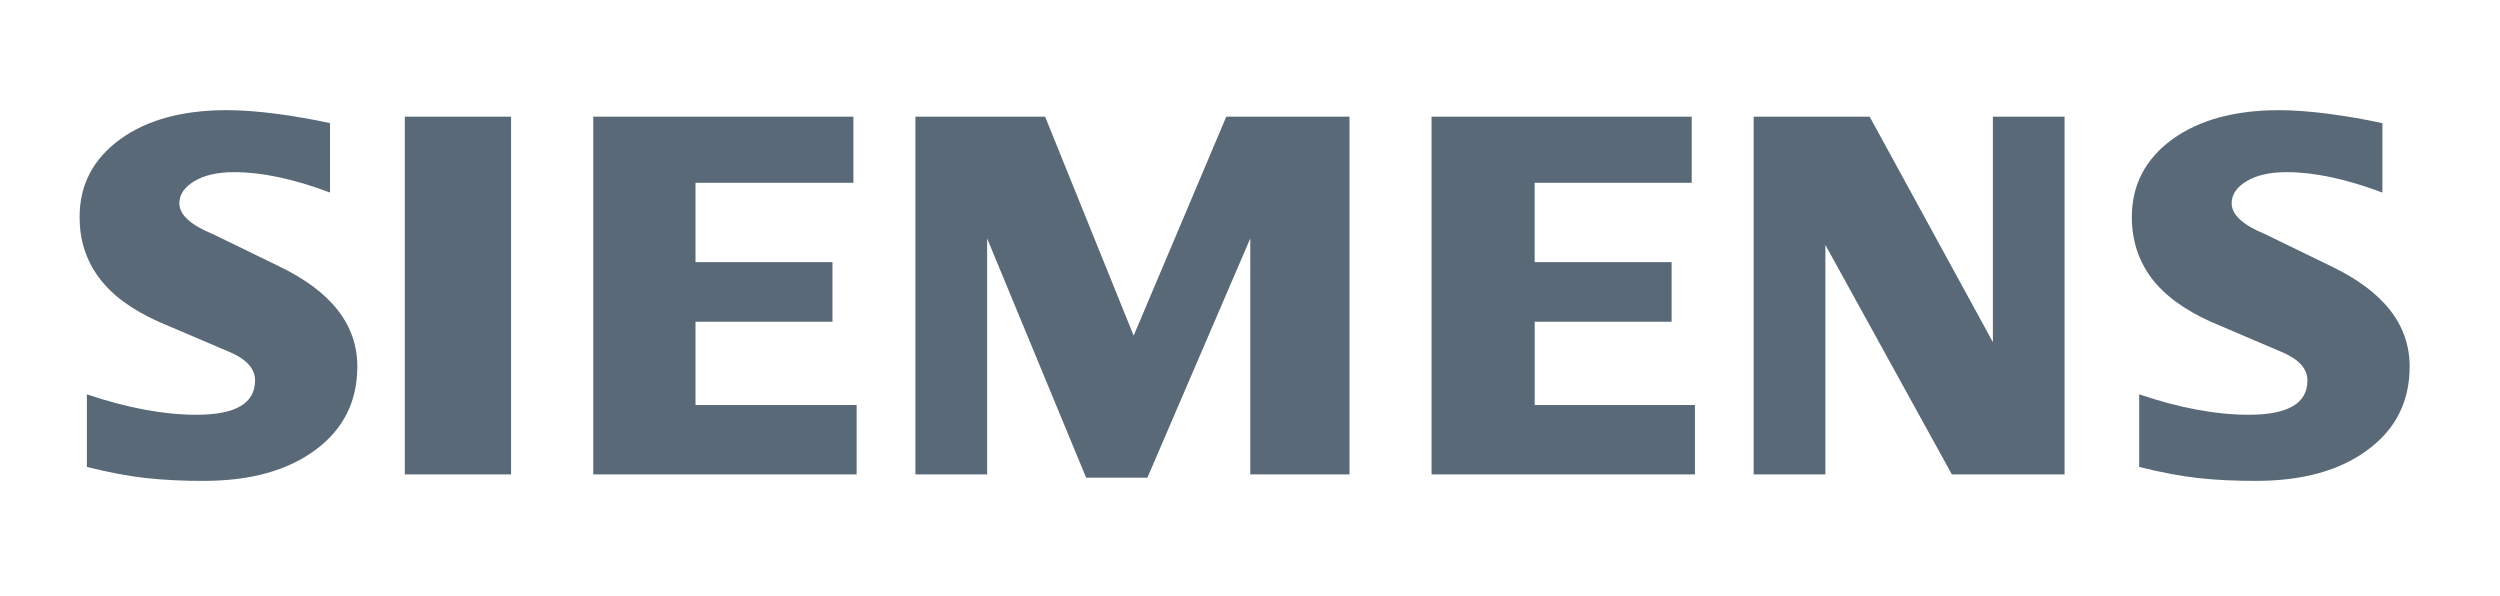
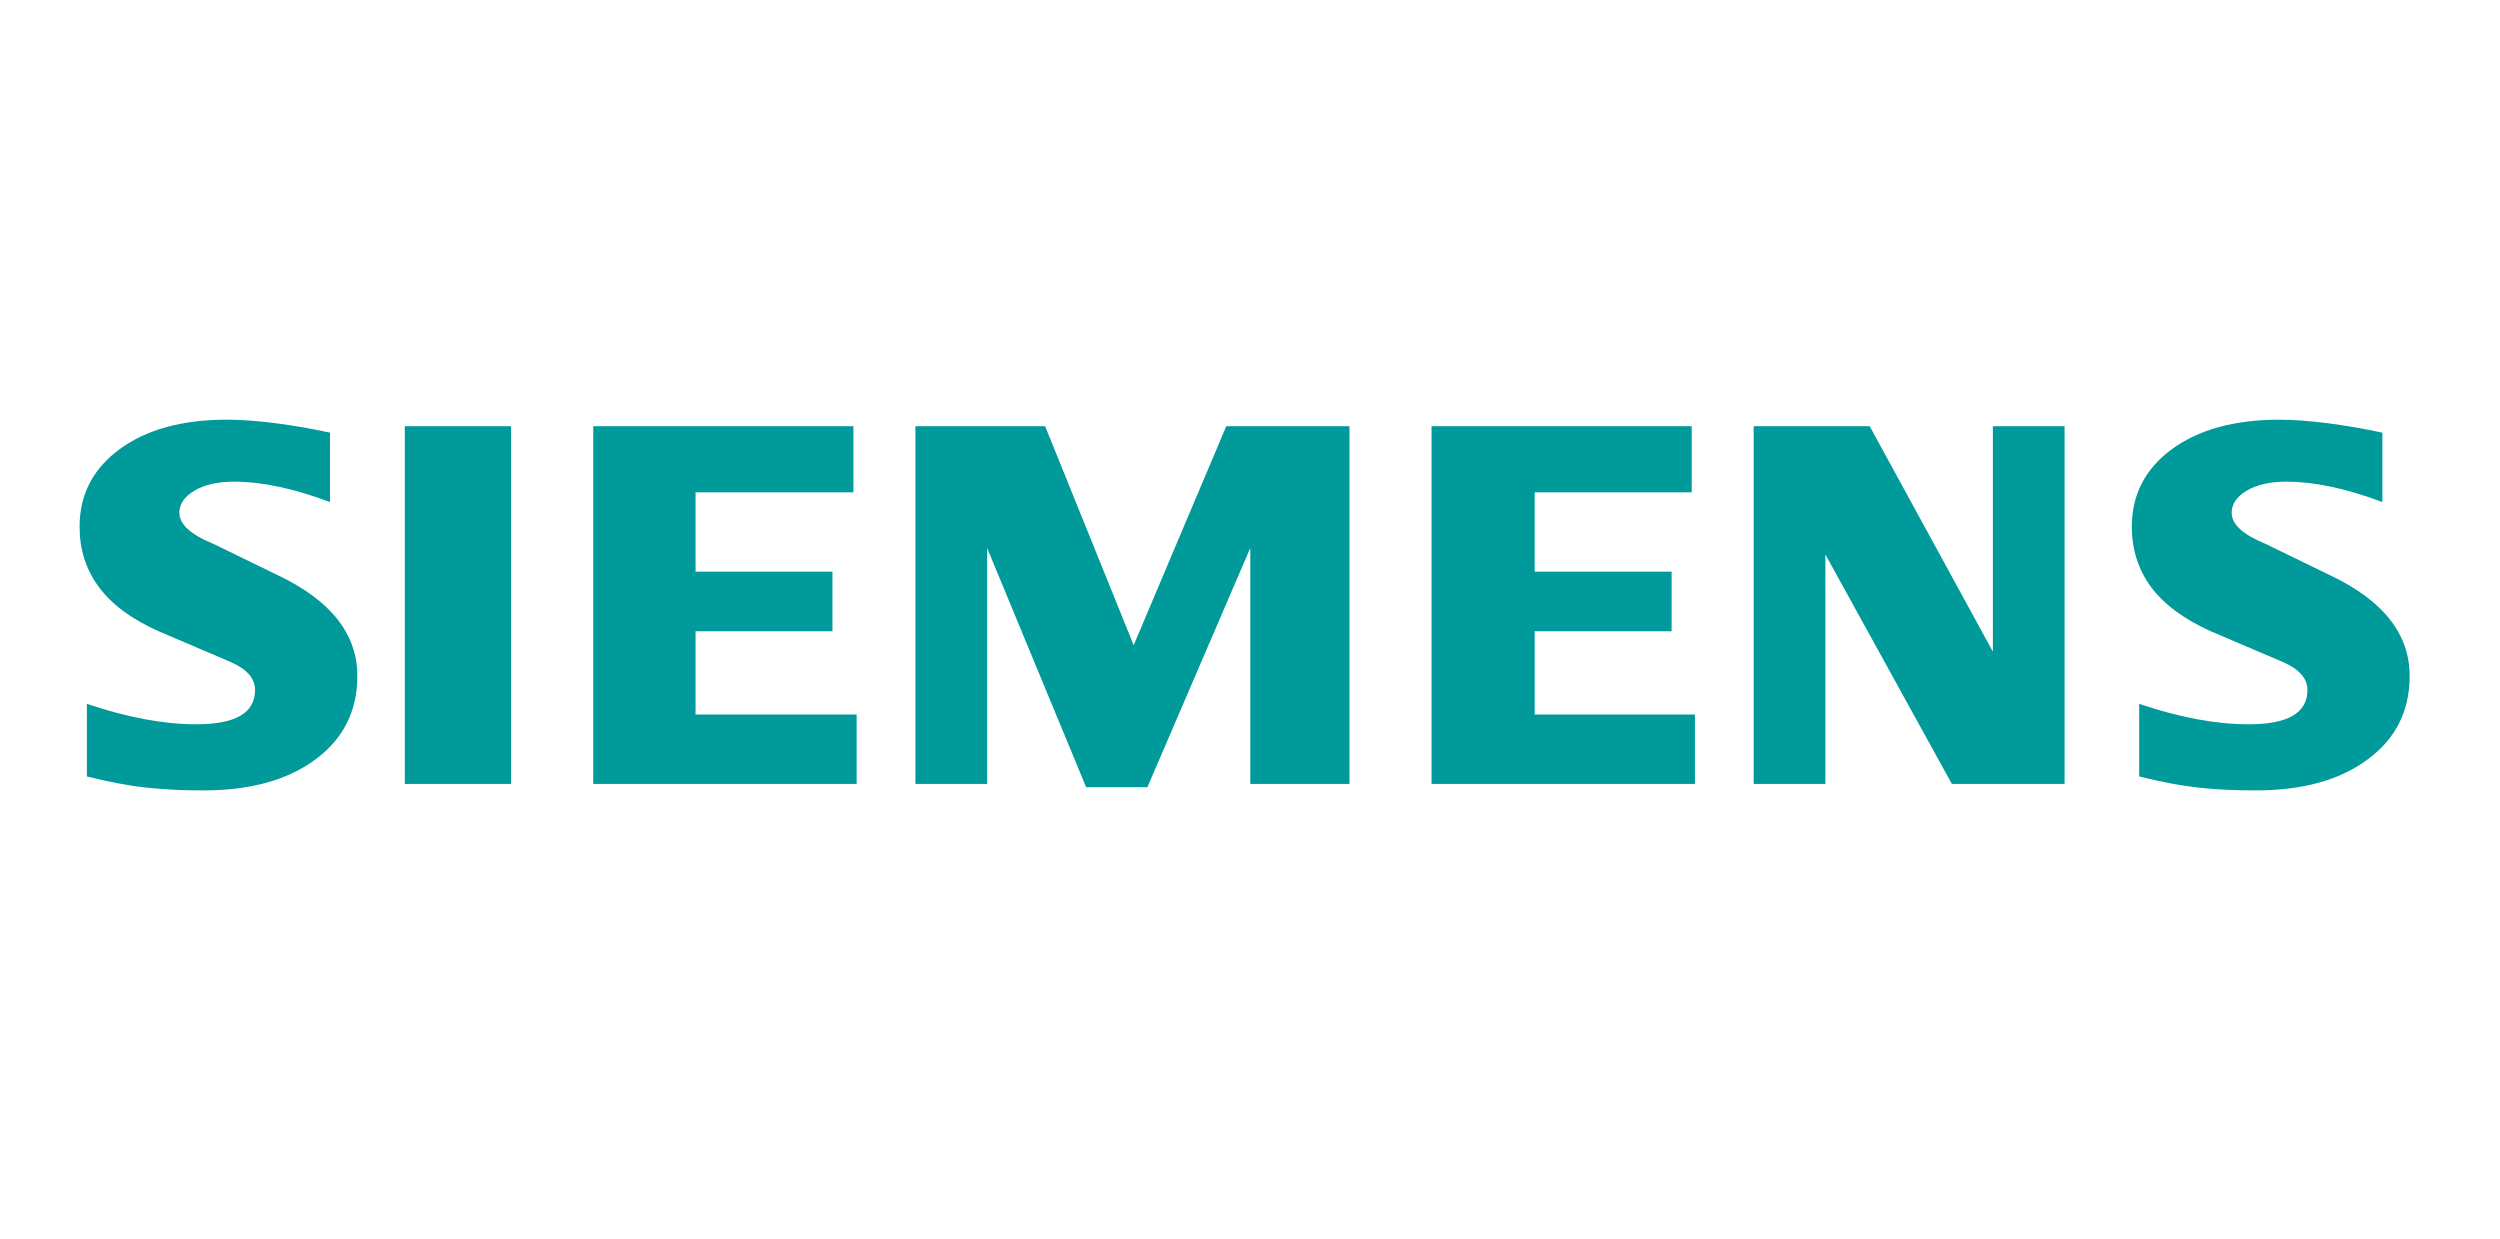
- <svg xmlns="http://www.w3.org/2000/svg" width="105" height="25" fill="none">
-   <path fill-rule="evenodd" clip-rule="evenodd" d="M100.06 5.173v2.915c-1.51-.57-2.854-.858-4.03-.858-.697 0-1.252.129-1.67.378-.417.252-.63.561-.63.927 0 .486.471.919 1.42 1.306l2.74 1.333c2.216 1.056 3.315 2.459 3.315 4.22 0 1.465-.583 2.633-1.76 3.498-1.168.873-2.74 1.305-4.697 1.305-.904 0-1.715-.038-2.435-.12-.72-.078-1.549-.237-2.467-.465v-3.05c1.684.57 3.218.858 4.599.858 1.647 0 2.467-.477 2.467-1.44 0-.48-.336-.867-1.018-1.17l-3.043-1.298c-1.123-.507-1.958-1.122-2.504-1.852-.538-.735-.81-1.578-.81-2.542 0-1.349.567-2.435 1.69-3.26 1.131-.82 2.632-1.231 4.5-1.231.606 0 1.305.054 2.08.153.78.105 1.53.234 2.253.393zM13.861 5.173v2.915c-1.51-.57-2.852-.858-4.028-.858-.7 0-1.252.129-1.67.378-.417.252-.63.561-.63.927 0 .486.478.919 1.426 1.306l2.74 1.333c2.207 1.056 3.309 2.459 3.309 4.22 0 1.465-.585 2.633-1.753 3.498-1.177.873-2.74 1.305-4.704 1.305a21.85 21.85 0 01-2.437-.12c-.72-.078-1.54-.237-2.465-.465v-3.05c1.69.57 3.224.858 4.596.858 1.648 0 2.467-.477 2.467-1.44 0-.48-.333-.867-1.009-1.17L6.66 13.511c-1.131-.507-1.966-1.122-2.504-1.852-.546-.735-.813-1.578-.813-2.542 0-1.349.564-2.435 1.693-3.26 1.123-.82 2.626-1.231 4.493-1.231.613 0 1.304.054 2.087.153.774.105 1.525.234 2.245.393zM17.002 4.9h4.463v15.024h-4.463V4.9zM35.843 4.9v2.777h-6.631v3.332h5.752v2.503h-5.752v3.497h6.767v2.915H24.917V4.9h10.926zM56.679 4.9v15.024h-4.167v-9.91L48.19 20.063h-2.572l-4.158-10.047v9.909h-3.013V4.9h5.448l3.719 9.197 3.89-9.197h5.176zM71.052 4.9v2.777h-6.596v3.332h5.752v2.503h-5.751v3.497h6.73v2.915H60.125V4.9h10.927zM86.712 4.9v15.024h-4.734l-5.312-9.636v9.636h-3.012V4.9h4.872l5.175 9.47V4.9h3.011z" fill="#5A6978" />
+ <svg xmlns="http://www.w3.org/2000/svg" width="105" height="52" fill="none">
+   <path fill-rule="evenodd" clip-rule="evenodd" d="M100.06 18.173v2.915c-1.51-.57-2.854-.858-4.03-.858-.697 0-1.252.129-1.67.378-.417.252-.63.561-.63.927 0 .486.471.919 1.42 1.306l2.74 1.333c2.216 1.056 3.315 2.459 3.315 4.22 0 1.465-.583 2.633-1.76 3.498-1.168.873-2.74 1.305-4.697 1.305-.904 0-1.715-.038-2.435-.12-.72-.078-1.549-.237-2.467-.465v-3.05c1.684.57 3.218.858 4.599.858 1.647 0 2.467-.477 2.467-1.44 0-.48-.336-.867-1.018-1.17l-3.043-1.298c-1.123-.507-1.958-1.122-2.504-1.852-.538-.735-.81-1.578-.81-2.542 0-1.349.567-2.435 1.69-3.26 1.131-.82 2.632-1.231 4.5-1.231.606 0 1.305.054 2.08.153.78.105 1.53.234 2.253.393zM13.861 18.173v2.915c-1.51-.57-2.852-.858-4.028-.858-.7 0-1.252.129-1.67.378-.417.252-.63.561-.63.927 0 .486.478.919 1.426 1.306l2.74 1.333c2.207 1.056 3.309 2.459 3.309 4.22 0 1.465-.585 2.633-1.753 3.498-1.177.873-2.74 1.305-4.704 1.305a21.85 21.85 0 01-2.437-.12c-.72-.078-1.54-.237-2.465-.465v-3.05c1.69.57 3.224.858 4.596.858 1.648 0 2.467-.477 2.467-1.44 0-.48-.333-.867-1.009-1.17L6.66 26.511c-1.131-.507-1.966-1.122-2.504-1.852-.546-.735-.813-1.578-.813-2.542 0-1.349.564-2.435 1.693-3.26 1.123-.82 2.626-1.231 4.493-1.231.613 0 1.304.054 2.087.153.774.105 1.525.234 2.245.393zM17.002 17.9h4.463v15.024h-4.463V17.9zM35.843 17.9v2.777h-6.63v3.332h5.75v2.503h-5.75v3.497h6.766v2.915H24.917V17.9h10.926zM56.679 17.9v15.024h-4.167v-9.91L48.19 33.063h-2.572l-4.158-10.047v9.909h-3.013V17.9h5.448l3.719 9.197 3.89-9.197h5.176zM71.052 17.9v2.777h-6.596v3.332h5.752v2.503h-5.751v3.497h6.73v2.915H60.125V17.9h10.927zM86.712 17.9v15.024h-4.734l-5.312-9.636v9.636h-3.012V17.9h4.872l5.175 9.47V17.9h3.011z" fill="#009A9A" />
</svg>
